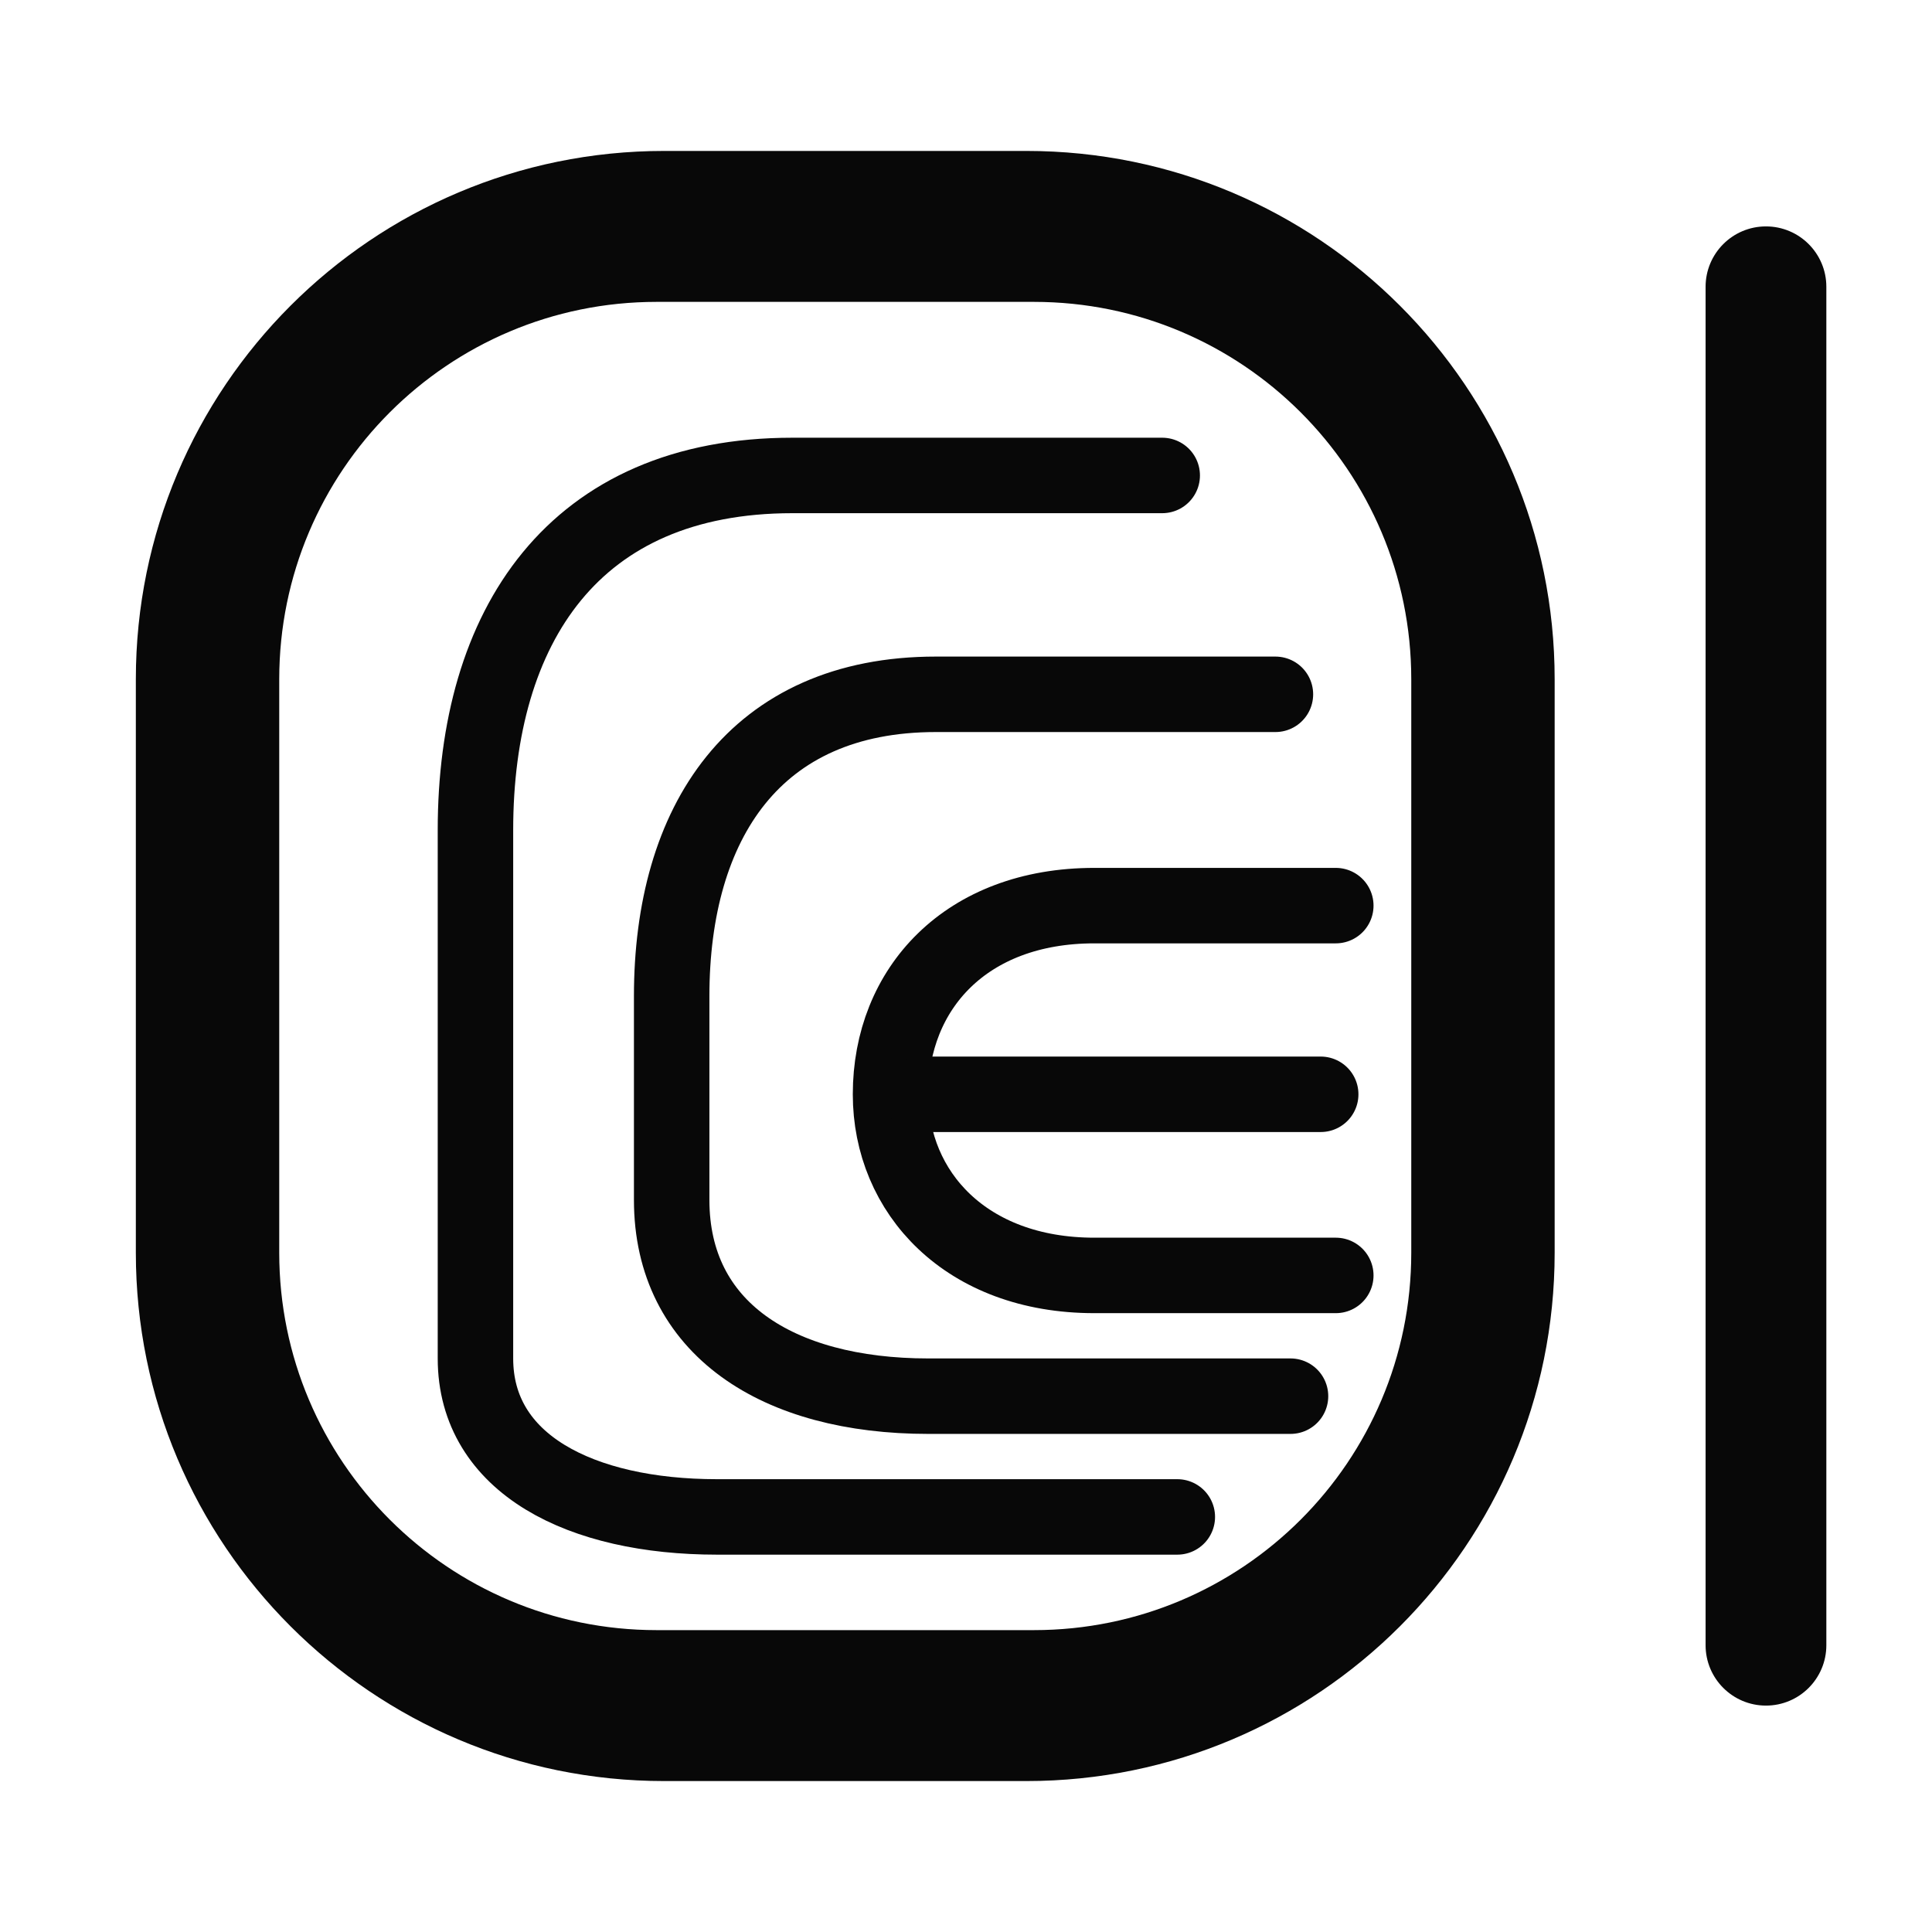
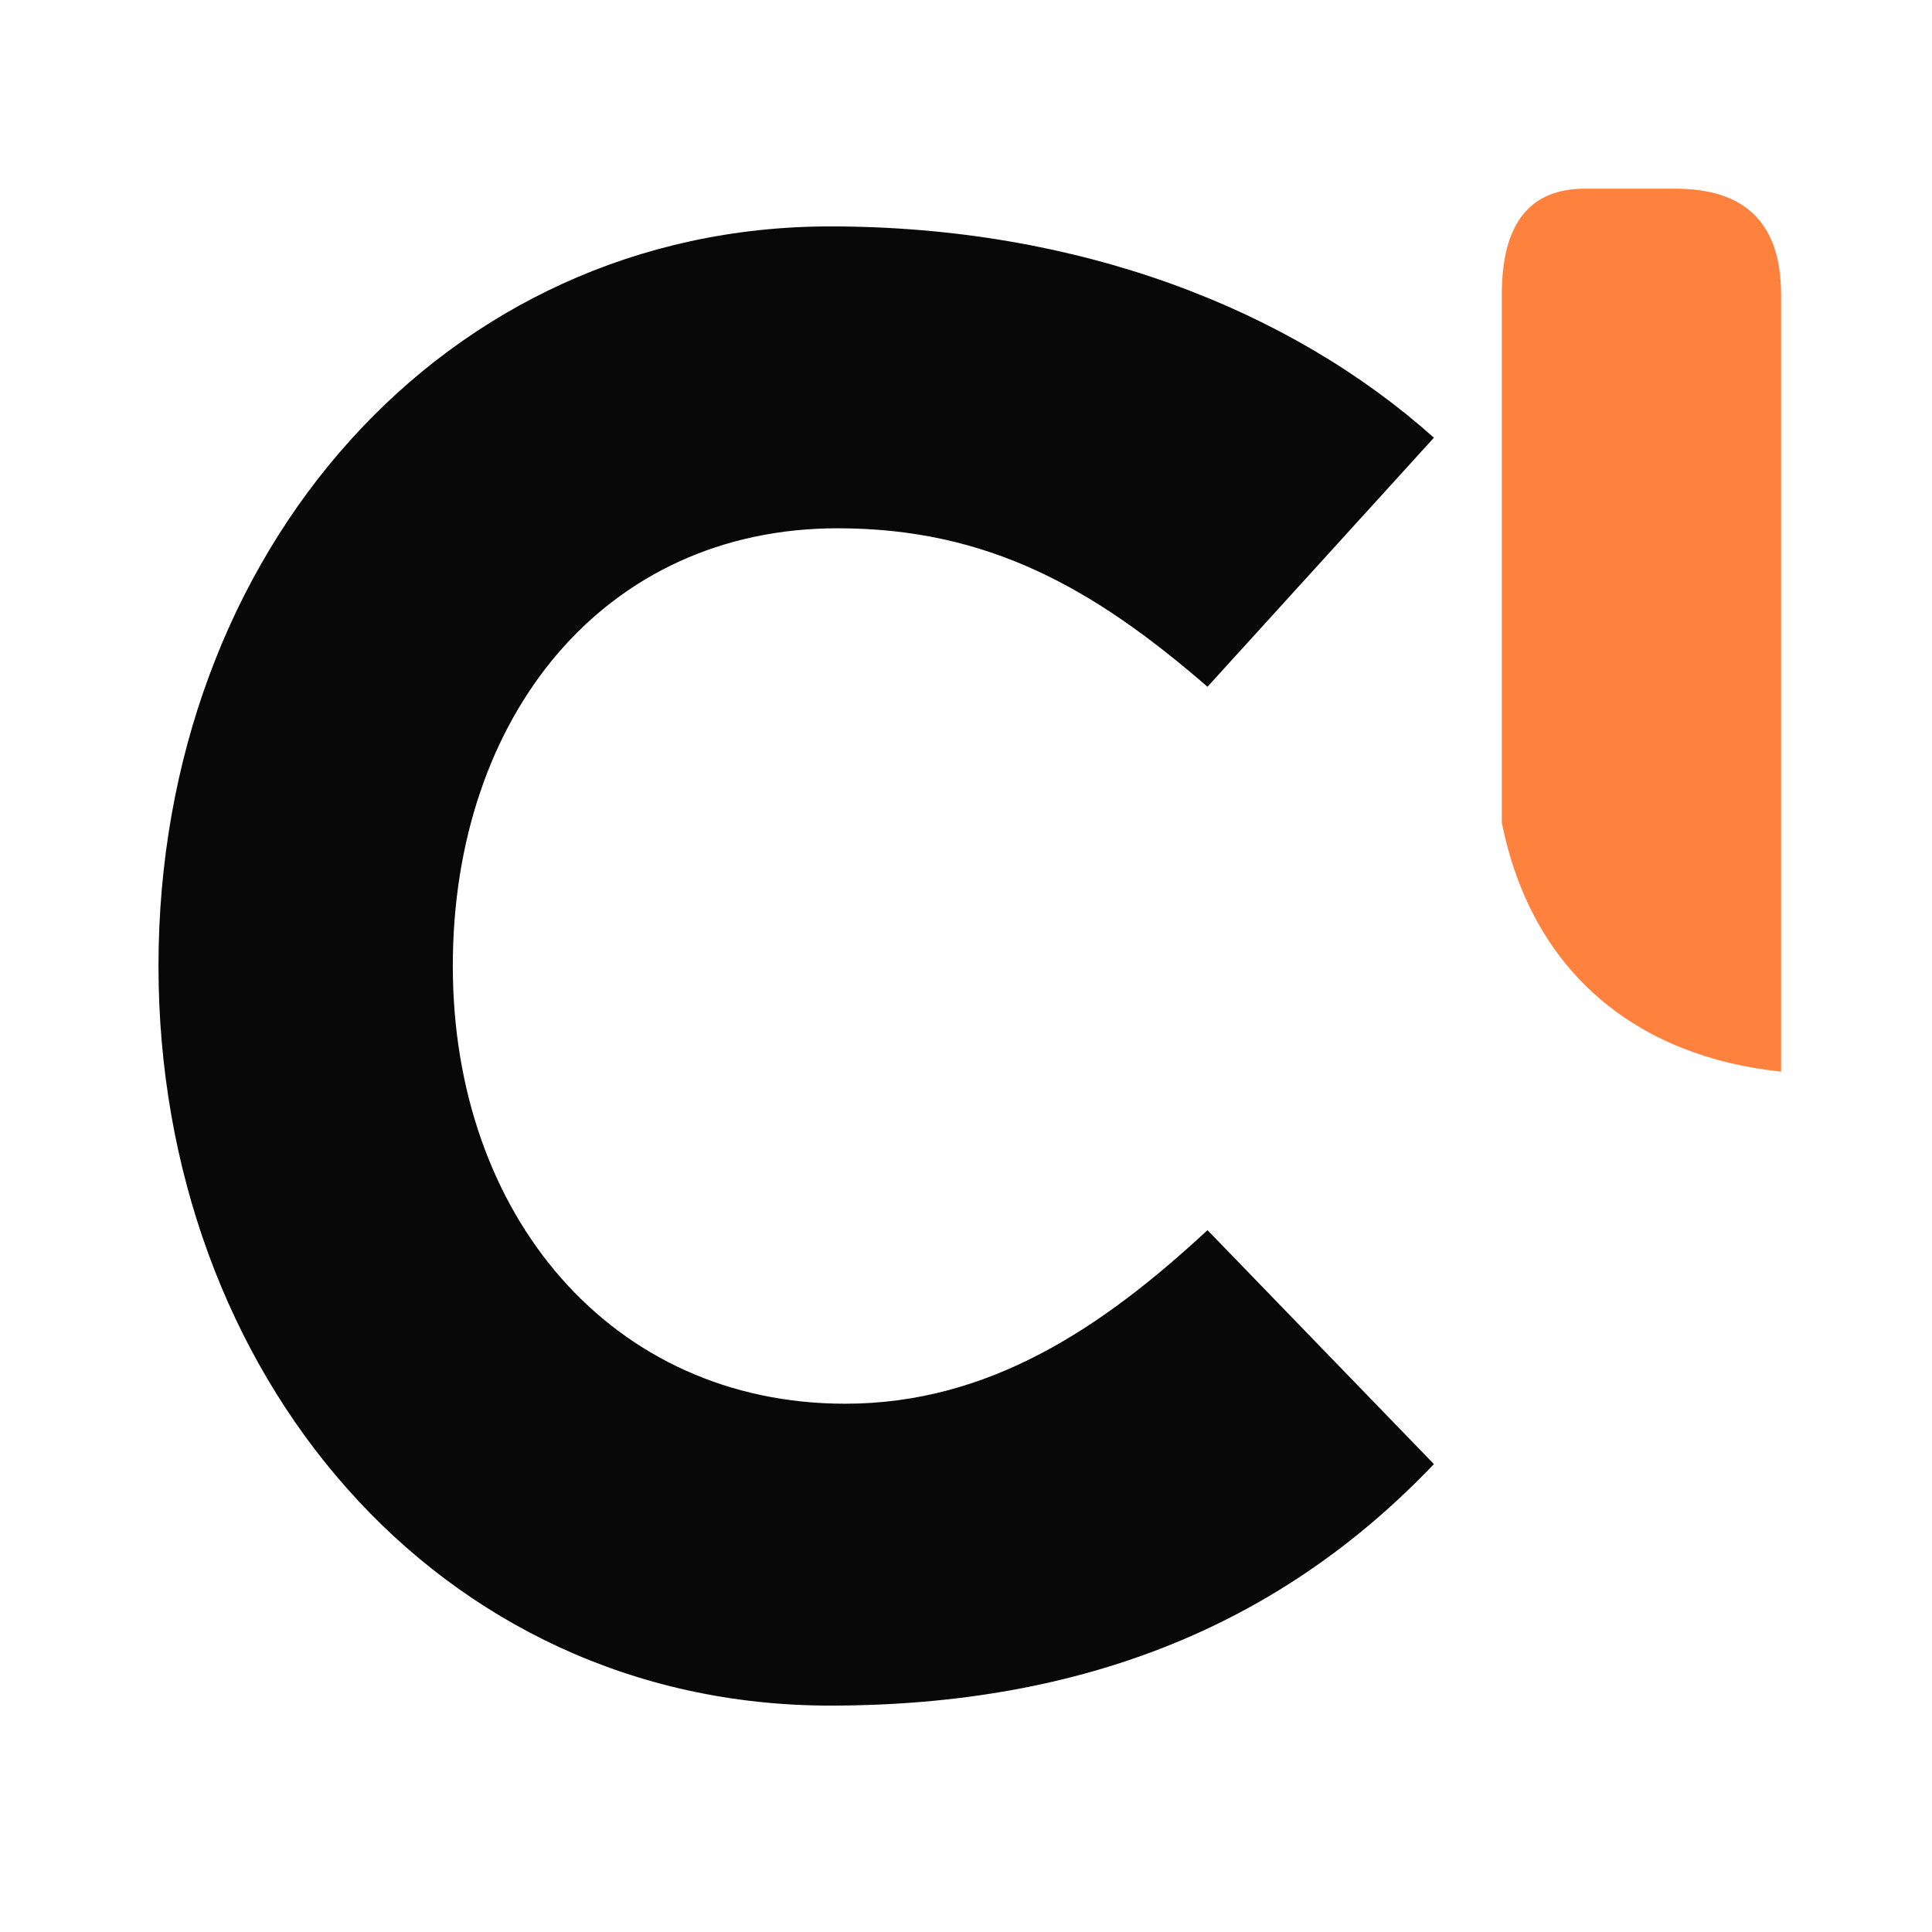
- <svg xmlns="http://www.w3.org/2000/svg" viewBox="0 0 256 256" role="img" aria-label="Orcel black nested O r c e l monogram">
-   <path d="M88 20 H136 A70 70 0 0 1 206 90 V166 A70 70 0 0 1 136 236 H88 A70 70 0 0 1 18 166 V90 A70 70 0 0 1 88 20 Z M87 40 H137 A50 50 0 0 1 187 90 V166 A50 50 0 0 1 137 216 H87 A50 50 0 0 1 37 166 V90 A50 50 0 0 1 87 40 Z" fill="#080808" fill-rule="evenodd" />
-   <path d="M154 63 H105 C76 63 63 83 63 110 V180 C63 194 77 201 95 201 H156" fill="none" stroke="#080808" stroke-linecap="round" stroke-linejoin="round" stroke-width="10" />
-   <path d="M169 92 H124 C100 92 89 109 89 132 V159 C89 176 103 185 123 185 H171" fill="none" stroke="#080808" stroke-linecap="round" stroke-linejoin="round" stroke-width="10" />
-   <path d="M177 120 H145 C128 120 118 131 118 145 C118 158 128 169 145 169 H177" fill="none" stroke="#080808" stroke-linecap="round" stroke-linejoin="round" stroke-width="10" />
-   <path d="M122 145 H175" fill="none" stroke="#080808" stroke-linecap="round" stroke-linejoin="round" stroke-width="10" />
-   <rect x="226" y="30" width="16" height="196" rx="8" fill="#080808" />
+ <svg xmlns="http://www.w3.org/2000/svg" viewBox="0 0 256 256" role="img" aria-label="Orcel Signal black mark with orange terminal">
+   <g class="orcel-signal-mark">
+     <path d="M190 58 L160 91 C145 78 131 70 111 70 C80 70 60 95 60 128 C60 161 81 186 112 186 C131 186 146 176 160 163 L190 194 C170 215 144 226 110 226 C58 226 21 182 21 128 C21 73 59 30 110 30 C143 30 171 41 190 58 Z" fill="#080808" />
+     <path d="M210 25 H222 Q236 25 236 39 V142 C217 140 203 129 199 109 V39 Q199 25 210 25 Z" fill="#FF813E" />
+   </g>
</svg>
